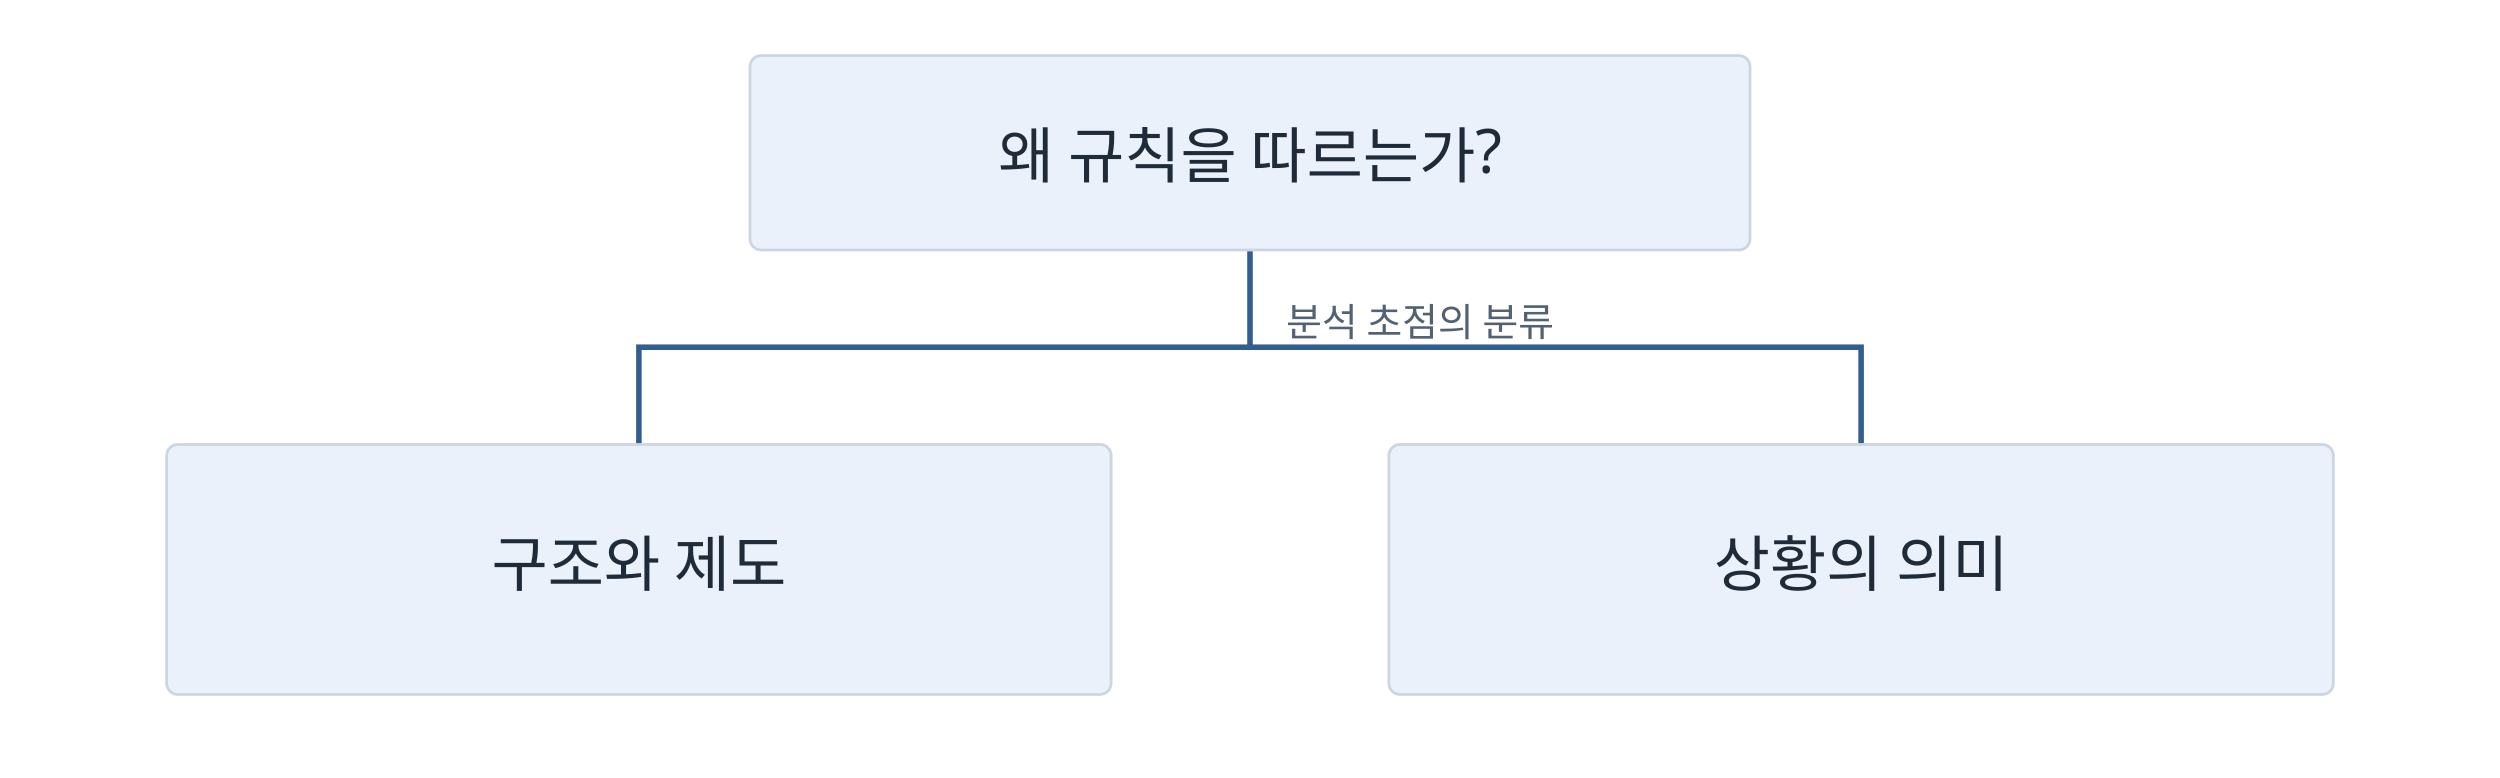
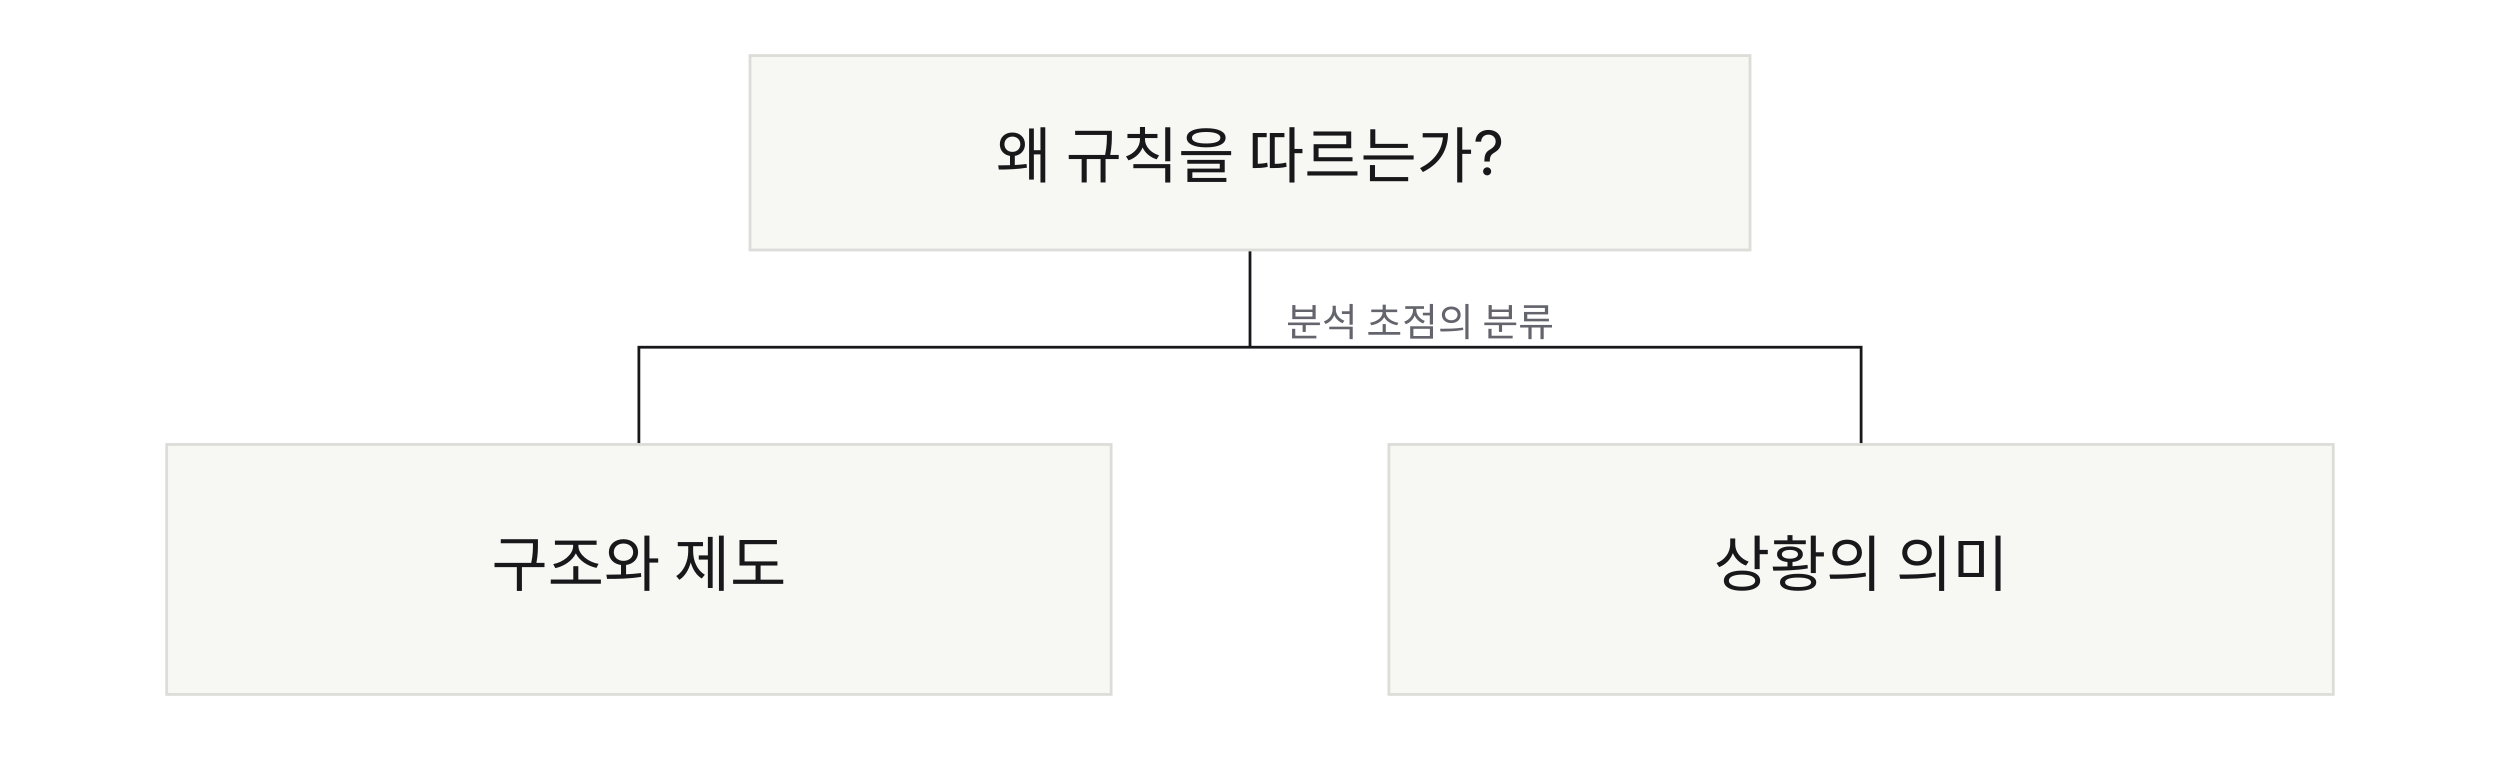
<svg xmlns="http://www.w3.org/2000/svg" width="900" height="280" viewBox="0 0 900 280" role="img" aria-labelledby="title desc">
-   <g fill="none" stroke="#315d91" stroke-width="2">
+   <g fill="none" stroke="#18181B" stroke-width="1">
    <path d="M450 90V125H230V160M450 125H670V160" />
  </g>
-   <g fill="#eaf1fa" stroke="#ccd5e1">
-     <rect x="270" y="20" width="360" height="70" rx="4" />
-     <rect x="60" y="160" width="340" height="90" rx="4" />
-     <rect x="500" y="160" width="340" height="90" rx="4" />
+   <g fill="#F7F7F4" stroke="#DCDCD8">
+     <rect x="270" y="20" width="360" height="70" rx="0" />
+     <rect x="60" y="160" width="340" height="90" rx="0" />
+     <rect x="500" y="160" width="340" height="90" rx="0" />
  </g>
-   <g fill="#202b3a" text-anchor="middle" font-family="sans-serif" font-size="22">
+   <g fill="#18181B" text-anchor="middle" font-family="system-ui, -apple-system, Pretendard, Apple SD Gothic Neo, sans-serif" font-size="22">
    <text x="450" y="64">왜 규칙을 따르는가?</text>
    <text x="230" y="211">구조와 제도</text>
    <text x="670" y="211">상황의 의미</text>
  </g>
-   <text x="463" y="121" fill="#536174" font-family="sans-serif" font-size="14">분석 초점의 분류</text>
+   <text x="463" y="121" fill="#64646D" font-family="system-ui, -apple-system, Pretendard, Apple SD Gothic Neo, sans-serif" font-size="14">분석 초점의 분류</text>
</svg>
